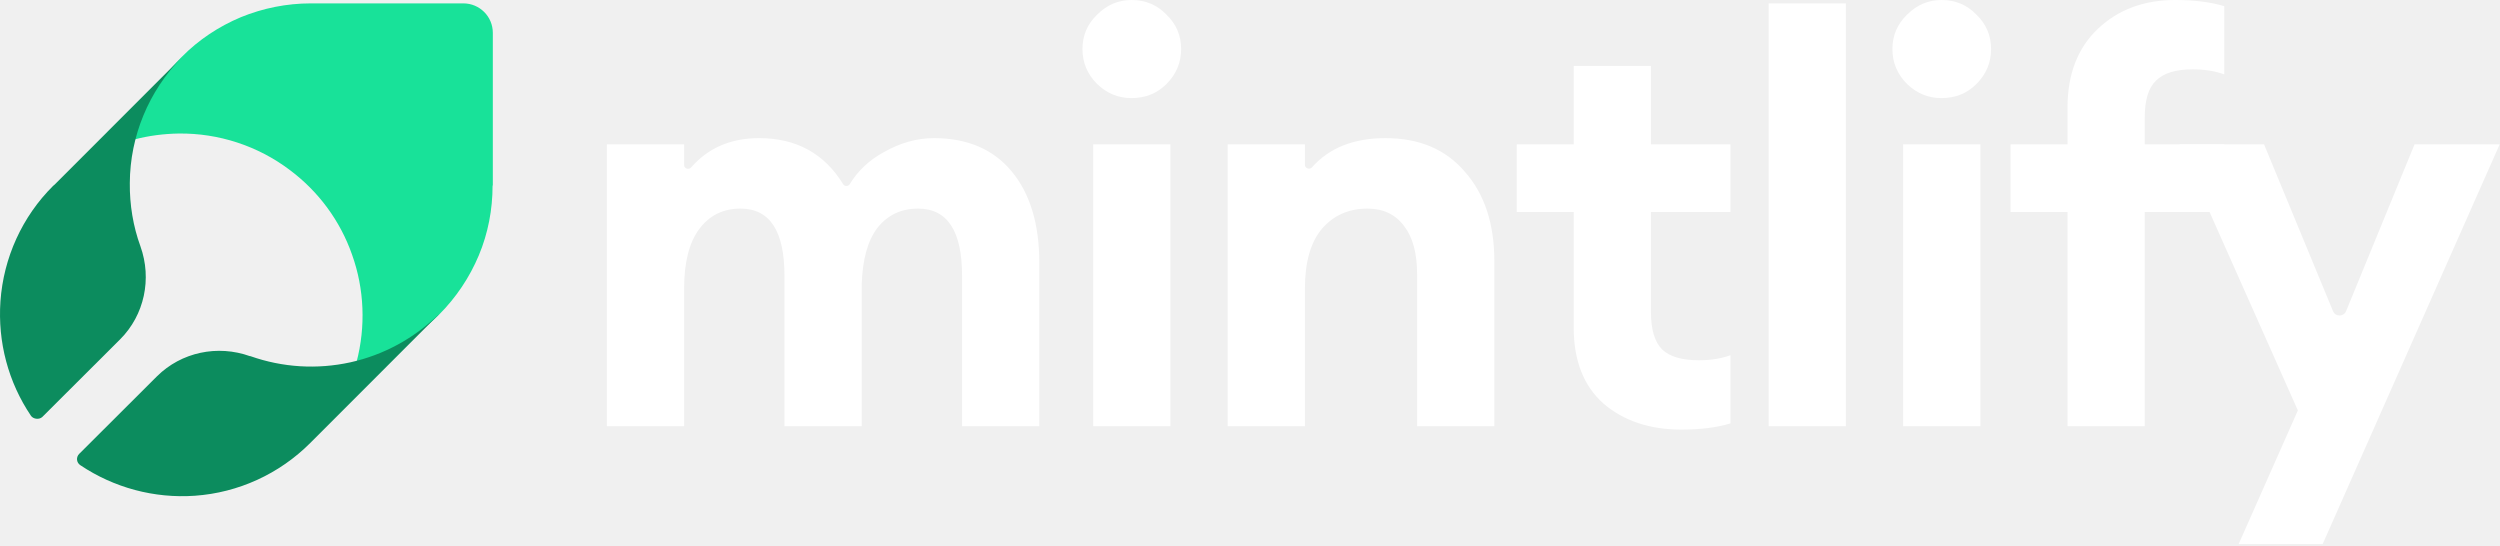
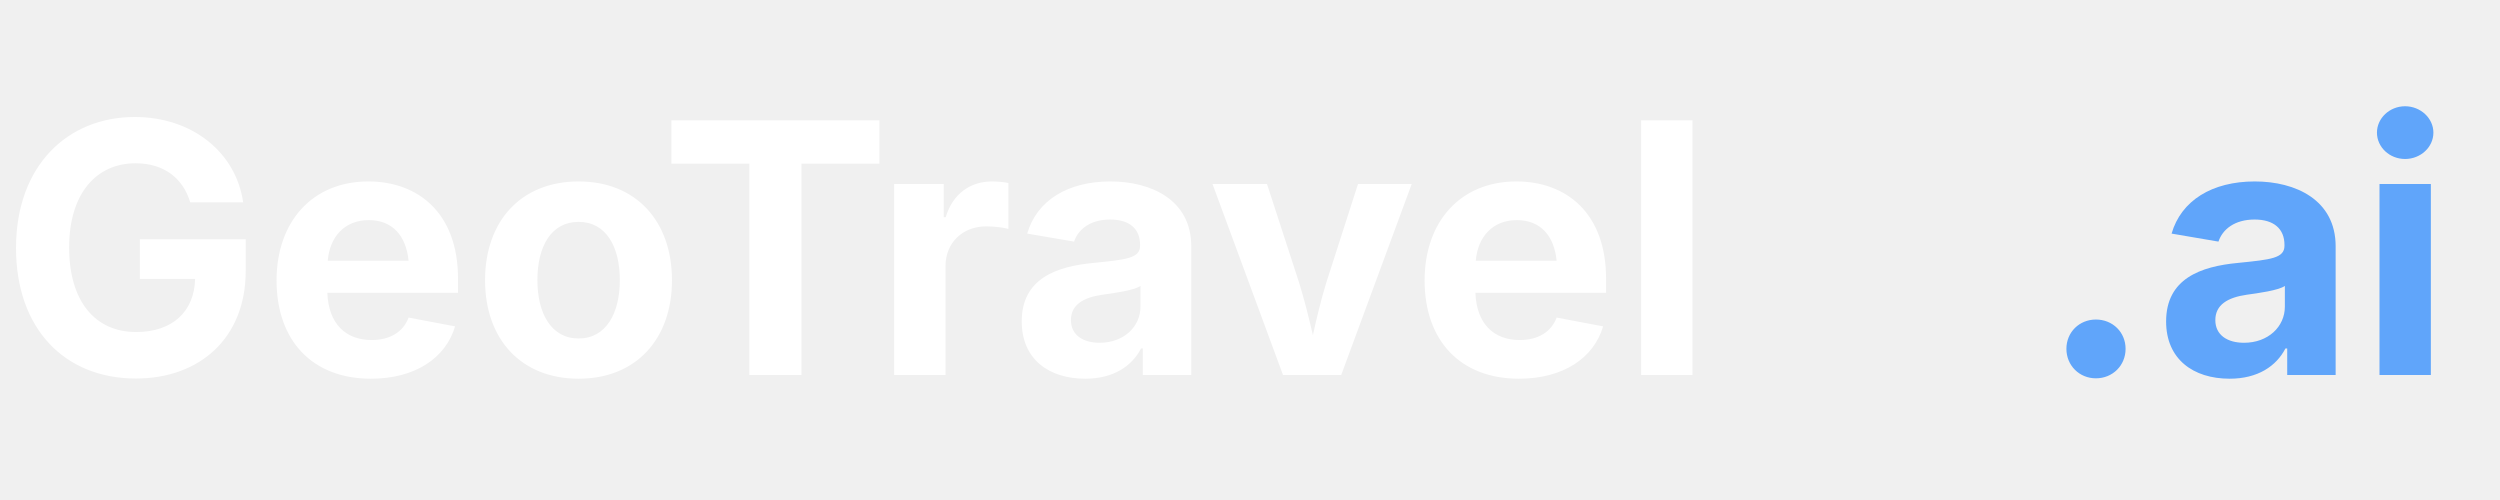
- <svg xmlns="http://www.w3.org/2000/svg" width="1682" height="367" viewBox="0 0 1682 367" fill="none">
-   <path d="M1562.69 366.037H1506.17L1546 276.14L1466.34 97.105H1523.24L1569.66 209.337C1571.28 213.26 1576.84 213.253 1578.45 209.325L1624.52 97.105H1681.79L1562.69 366.037Z" fill="white" />
-   <path d="M1391.02 286.761V142.622H1352.71V97.104H1391.02V72.449C1391.02 49.943 1397.85 32.242 1411.5 19.345C1425.16 6.448 1442.48 0 1463.47 0C1476.37 0 1487.37 1.391 1496.47 4.172V50.069C1490.4 47.793 1483.32 46.656 1475.23 46.656C1463.85 46.656 1455.63 49.184 1450.57 54.242C1445.51 59.046 1442.99 67.265 1442.99 78.897V97.104H1496.47V142.622H1442.99V286.761H1391.02Z" fill="white" />
-   <path d="M1306.22 66.001C1297.37 66.001 1289.66 62.84 1283.08 56.518C1276.51 49.943 1273.22 42.104 1273.22 33C1273.22 23.897 1276.51 16.184 1283.08 9.862C1289.66 3.287 1297.37 0 1306.22 0C1315.58 0 1323.42 3.287 1329.74 9.862C1336.31 16.184 1339.6 23.897 1339.6 33C1339.6 42.104 1336.31 49.943 1329.74 56.518C1323.42 62.84 1315.58 66.001 1306.22 66.001ZM1280.43 286.761V97.104H1332.39V286.761H1280.43Z" fill="white" />
-   <path d="M1189.94 286.761V2.276H1241.91V286.761H1189.94Z" fill="white" />
-   <path d="M1131.24 289.037C1110 289.037 1092.55 283.221 1078.89 271.588C1065.49 259.703 1058.79 242.634 1058.79 220.381V142.622H1020.48V97.104H1058.79V44.38H1110.76V97.104H1164.24V142.622H1110.76V210.14C1110.76 221.772 1113.29 230.117 1118.34 235.174C1123.4 239.979 1131.62 242.381 1143 242.381C1151.09 242.381 1158.17 241.243 1164.24 238.967V284.864C1155.14 287.646 1144.14 289.037 1131.24 289.037Z" fill="white" />
-   <path d="M825.979 286.761V97.104H877.945V110.967C877.945 113.311 881.135 114.347 882.688 112.591C894.273 99.485 910.773 92.932 932.187 92.932C954.946 92.932 972.774 100.518 985.67 115.69C998.82 130.61 1005.39 150.587 1005.39 175.622V286.761H953.429V184.346C953.429 170.438 950.521 159.691 944.704 152.104C938.888 144.265 930.67 140.346 920.049 140.346C907.405 140.346 897.164 144.898 889.325 154.001C881.738 163.105 877.945 176.507 877.945 194.208V286.761H825.979Z" fill="white" />
-   <path d="M761.286 66.001C752.436 66.001 744.723 62.84 738.148 56.518C731.574 49.943 728.286 42.104 728.286 33C728.286 23.897 731.574 16.184 738.148 9.862C744.723 3.287 752.436 0 761.286 0C770.643 0 778.482 3.287 784.804 9.862C791.379 16.184 794.666 23.897 794.666 33C794.666 42.104 791.379 49.943 784.804 56.518C778.482 62.84 770.643 66.001 761.286 66.001ZM735.493 286.761V97.104H787.459V286.761H735.493Z" fill="white" />
-   <path d="M647.273 286.761V185.484C647.273 155.392 637.411 140.346 617.686 140.346C606.307 140.346 597.204 144.645 590.376 153.242C583.801 161.84 580.261 174.61 579.755 191.553V286.761H527.789V185.484C527.789 155.392 517.927 140.346 498.203 140.346C486.571 140.346 477.341 144.898 470.513 154.001C463.685 163.105 460.272 176.507 460.272 194.208V286.761H408.306V97.104H460.272V111.103C460.272 113.435 463.407 114.462 464.939 112.704C476.419 99.522 491.68 92.932 510.72 92.932C535.742 92.932 554.588 103.262 567.259 123.923C568.258 125.553 570.718 125.527 571.712 123.894C577.189 114.891 584.802 107.731 594.548 102.414C605.675 96.093 616.928 92.932 628.307 92.932C650.813 92.932 668.261 100.391 680.652 115.311C693.043 130.231 699.239 150.714 699.239 176.76V286.761H647.273Z" fill="white" />
-   <path d="M331.569 124.833V22.09C331.569 11.065 322.625 2.276 311.764 2.276H209.069C192.938 2.276 176.967 5.472 162.113 11.544C147.26 17.775 133.685 26.724 122.345 38.228L121.546 39.027C106.533 54.207 95.833 73.062 90.402 93.834C100.145 91.277 110.206 89.999 120.268 89.839C147.1 89.52 173.453 98.148 194.855 114.287C214.18 128.668 228.873 148.481 236.859 171.331C245.164 194.5 246.122 219.746 239.893 243.554C260.496 238.122 279.503 227.416 294.675 212.396L295.474 211.597C306.813 200.252 315.917 186.67 322.145 171.81C328.374 156.95 331.409 140.971 331.409 124.833H331.569Z" fill="#18E299" />
-   <path d="M87.337 123.098C87.496 91.579 100.066 61.334 122.182 38.73L36.739 124.212C36.421 124.531 36.102 124.69 35.784 125.008C14.941 145.702 2.371 173.4 0.303 202.69C-1.607 230.07 5.553 257.131 20.828 279.736C22.285 281.892 26.238 282.601 28.466 280.532L80.813 228.319C97.202 211.923 102.293 187.568 94.497 165.759C89.564 152.229 87.178 137.743 87.337 123.098Z" fill="#0C8C5E" />
-   <path d="M294.976 211.605C278.587 227.683 258.062 238.826 235.786 243.761C213.351 248.695 190.121 247.263 168.482 239.622C168.482 239.622 168.323 239.622 168.164 239.622C146.365 231.822 122.022 236.916 105.633 253.153L53.285 305.365C51.057 307.594 51.376 311.255 54.081 313.006C76.674 328.129 103.724 335.451 131.091 333.541C160.368 331.472 187.894 318.896 208.737 298.043L209.533 297.247L294.976 211.765V211.605Z" fill="#0C8C5E" />
+ <svg xmlns="http://www.w3.org/2000/svg" viewBox="0 0 200 40" fill="none">
+   <text x="0" y="30" font-family="system-ui, -apple-system, sans-serif" font-size="28" font-weight="700" fill="white">GeoTravel</text>
+   <text x="163" y="30" font-family="system-ui, -apple-system, sans-serif" font-size="28" font-weight="700" fill="#60A5FA">.ai</text>
</svg>
